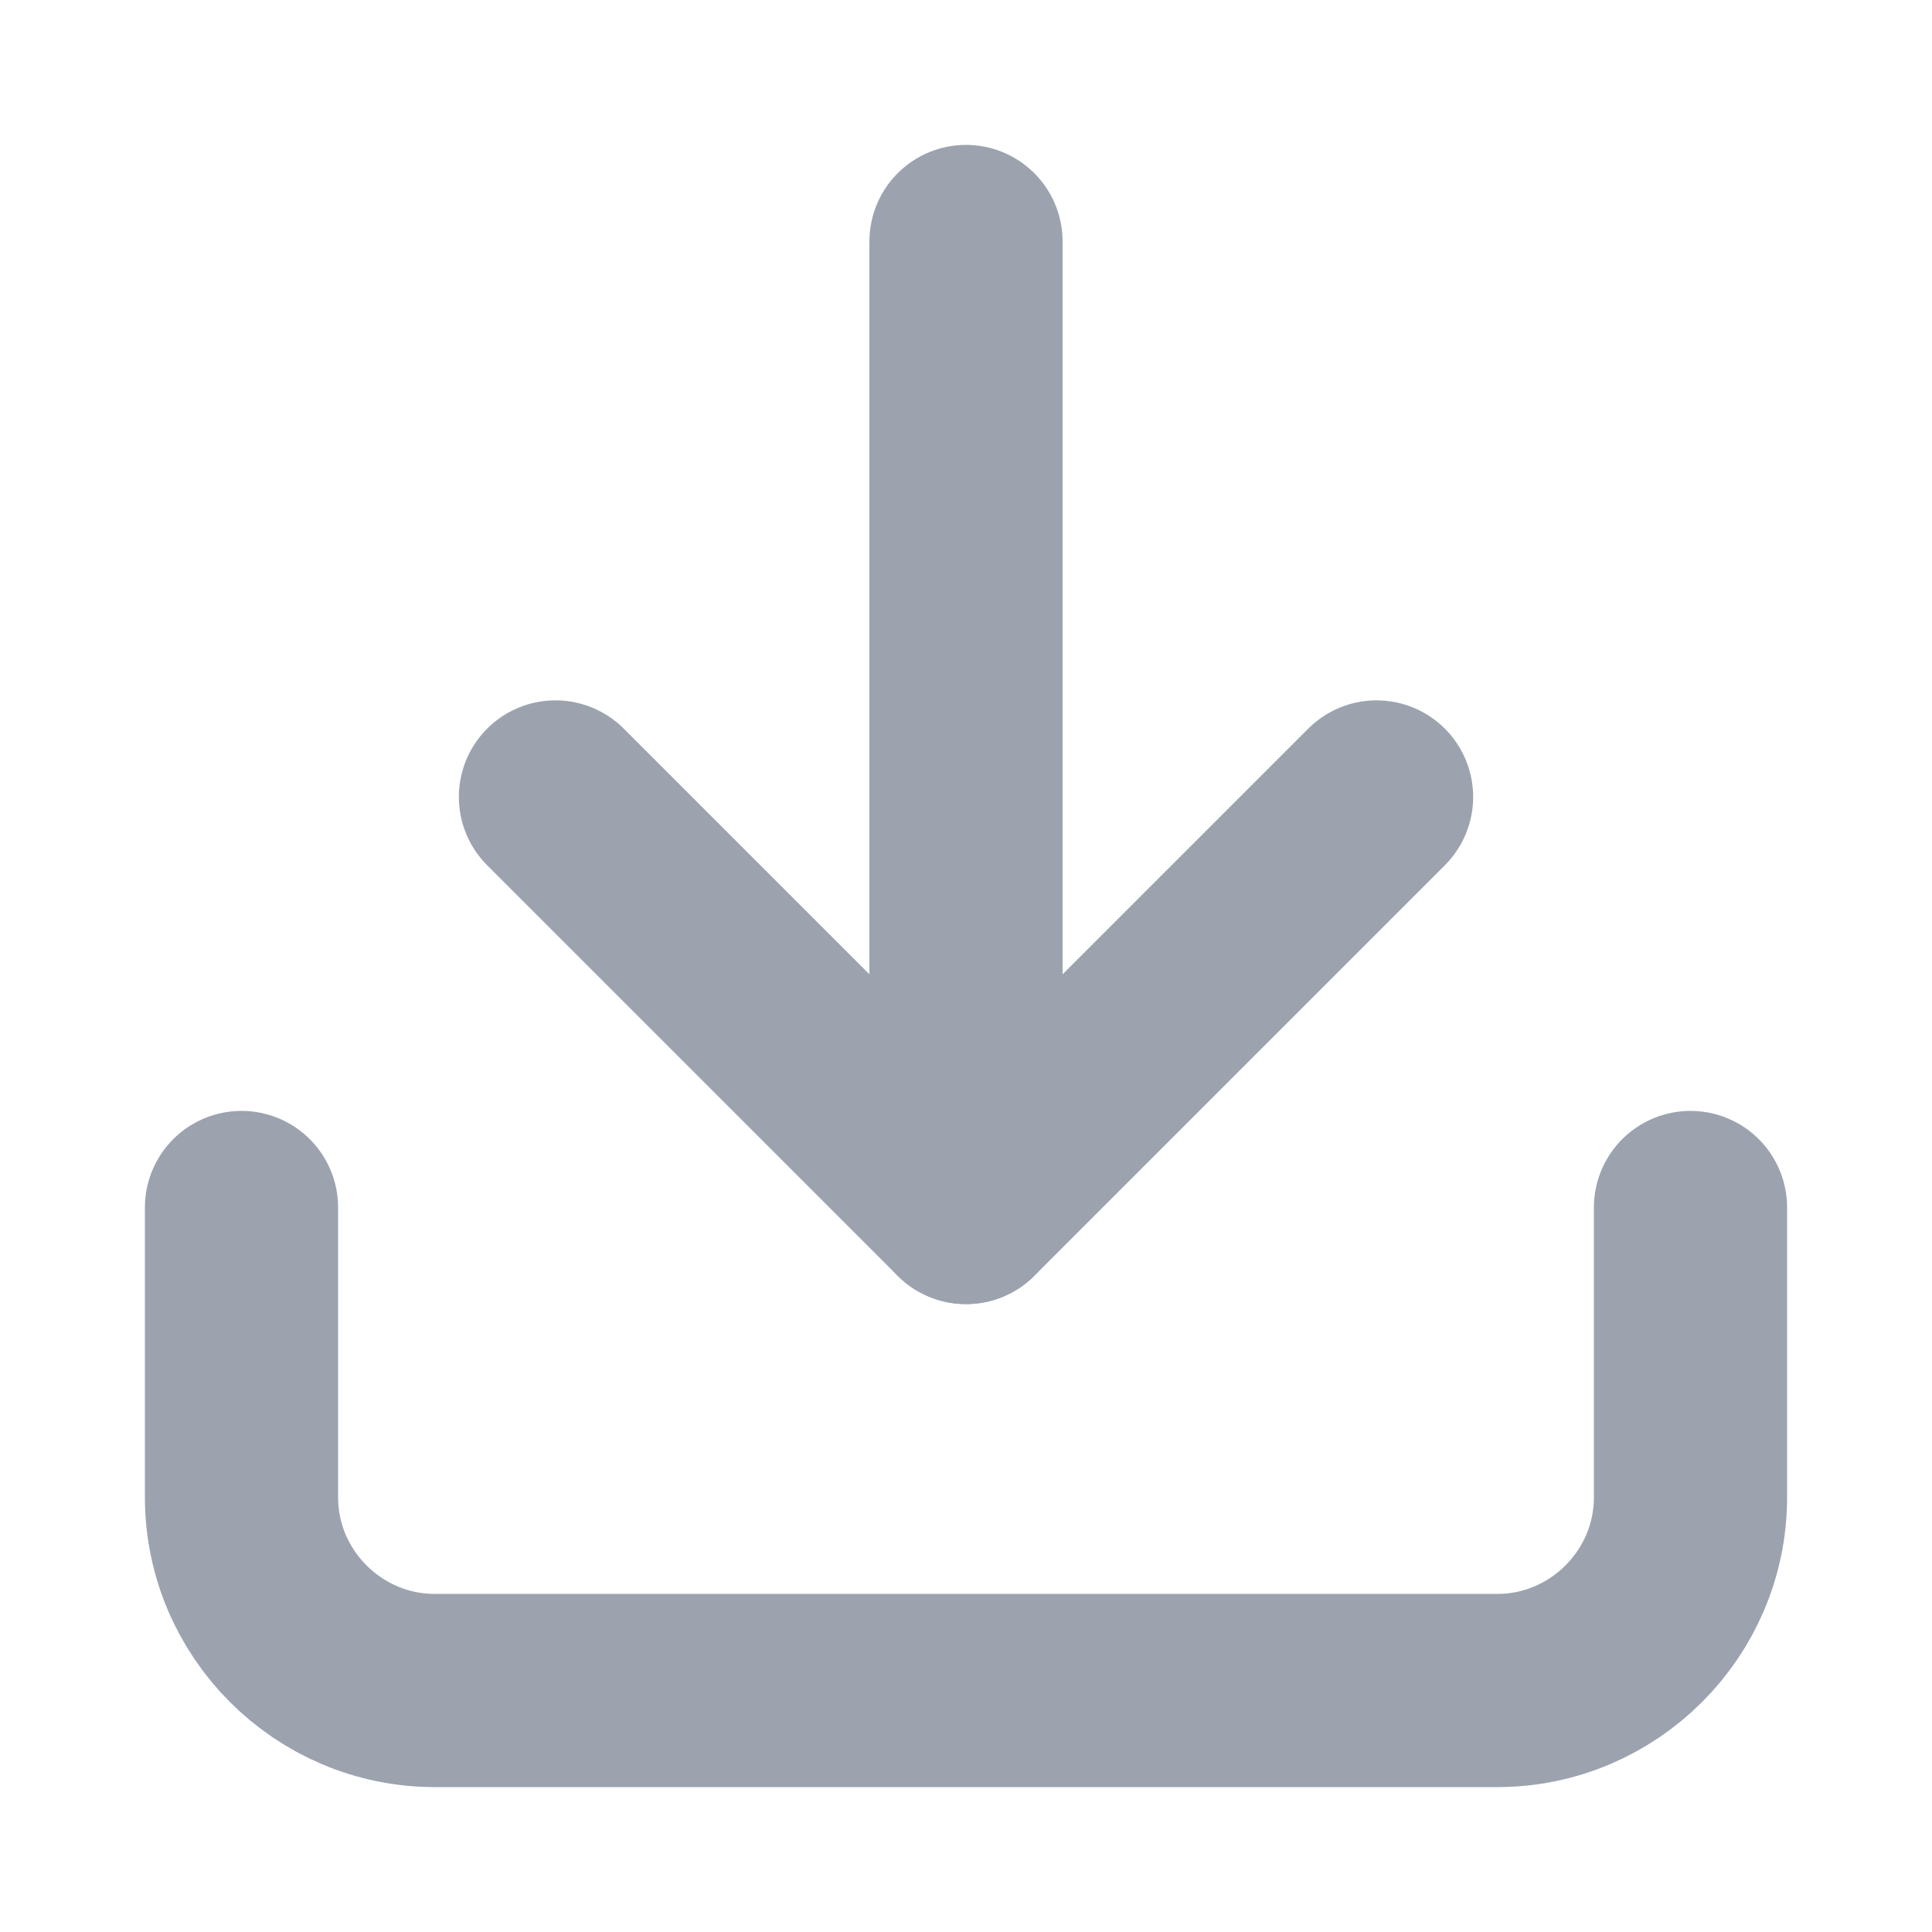
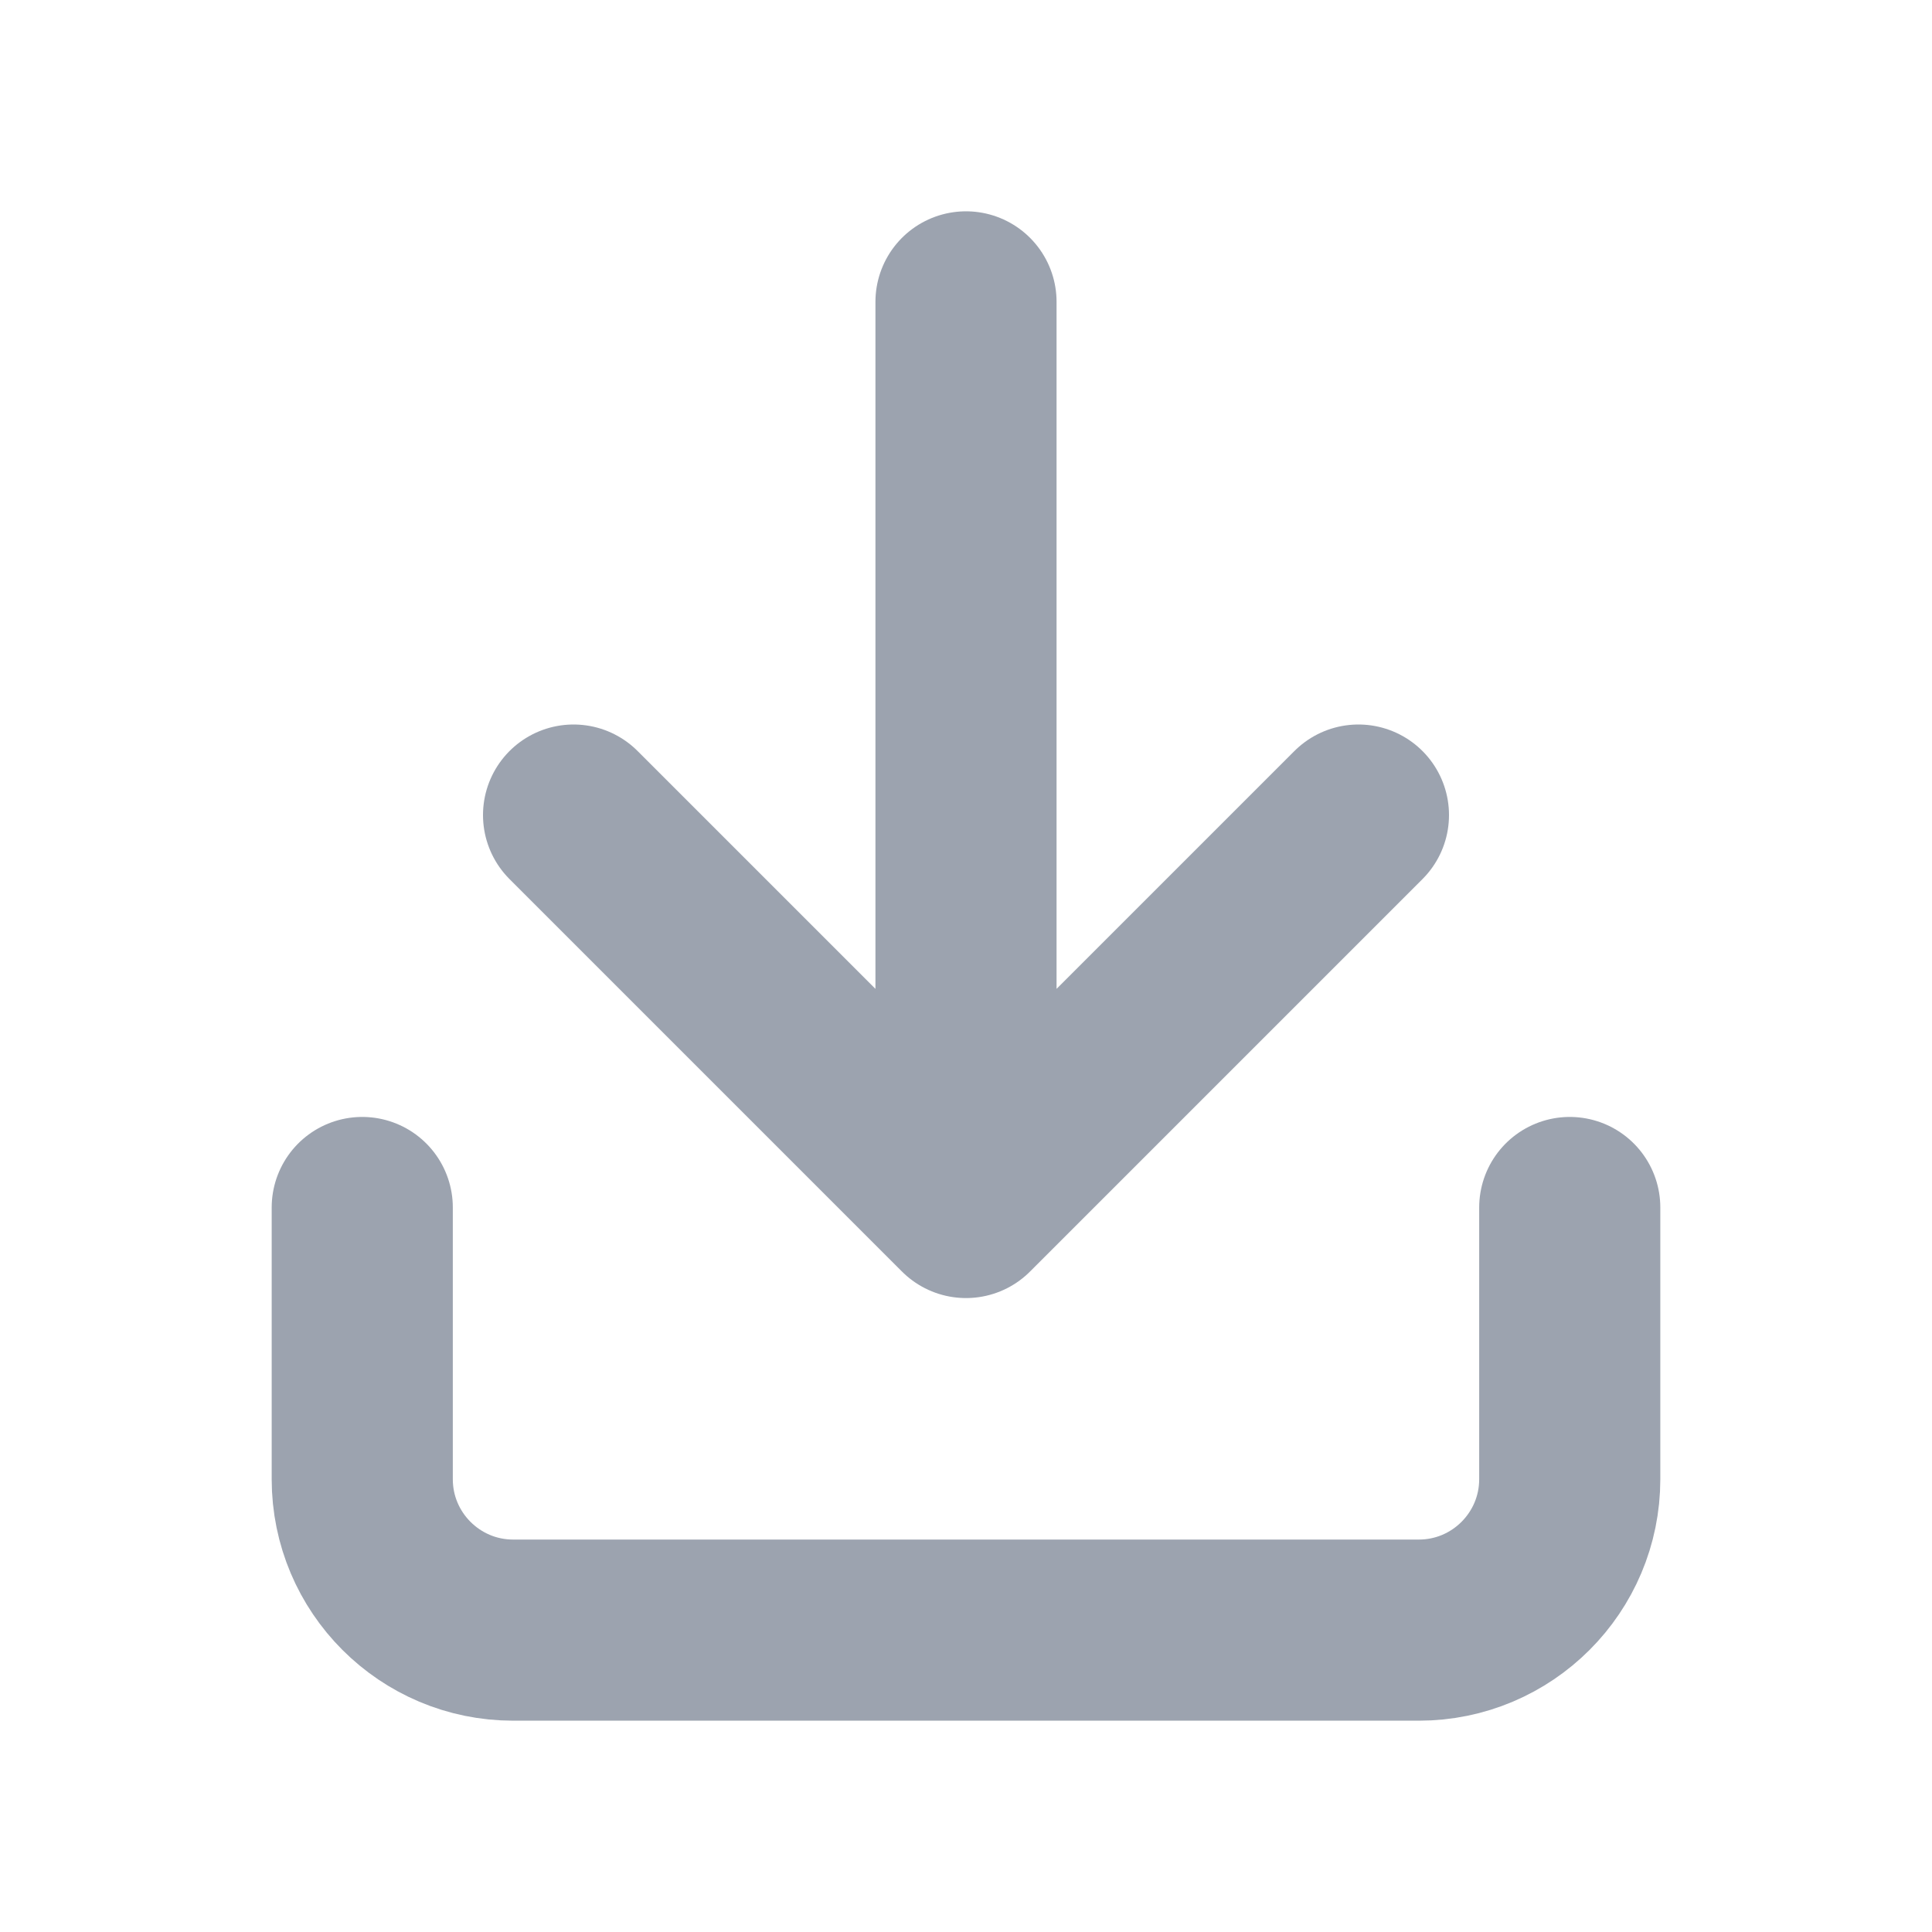
- <svg xmlns="http://www.w3.org/2000/svg" preserveAspectRatio="none" overflow="visible" style="display: block;" width="20" height="20" viewBox="0 0 20 20" fill="none">
-   <path d="M10 12.5V2.5" stroke="#9CA3AF" stroke-width="2" stroke-linecap="round" stroke-linejoin="round" />
-   <path d="M17.5 12.5V15.5C17.5 16.6 16.6 17.5 15.5 17.5H4.5C3.4 17.5 2.5 16.6 2.5 15.5V12.5" stroke="#9CA3AF" stroke-width="2" stroke-linecap="round" stroke-linejoin="round" />
-   <path d="M5.75 8.25L10 12.5L14.25 8.25" stroke="#9CA3AF" stroke-width="2" stroke-linecap="round" stroke-linejoin="round" />
+ <svg xmlns="http://www.w3.org/2000/svg" preserveAspectRatio="none" overflow="visible" style="display: block;" width="16" height="16" viewBox="0 0 16 16" fill="none">
+   <path d="M8 9.75V2.5M4.75 6.75L8 10L11.25 6.75" stroke="#9CA3AF" stroke-width="1.5" stroke-linecap="round" stroke-linejoin="round" />
+   <path d="M3 10V12.25C3 12.94 3.56 13.5 4.25 13.5H11.75C12.44 13.5 13 12.94 13 12.25V10" stroke="#9CA3AF" stroke-width="1.5" stroke-linecap="round" stroke-linejoin="round" />
</svg>
